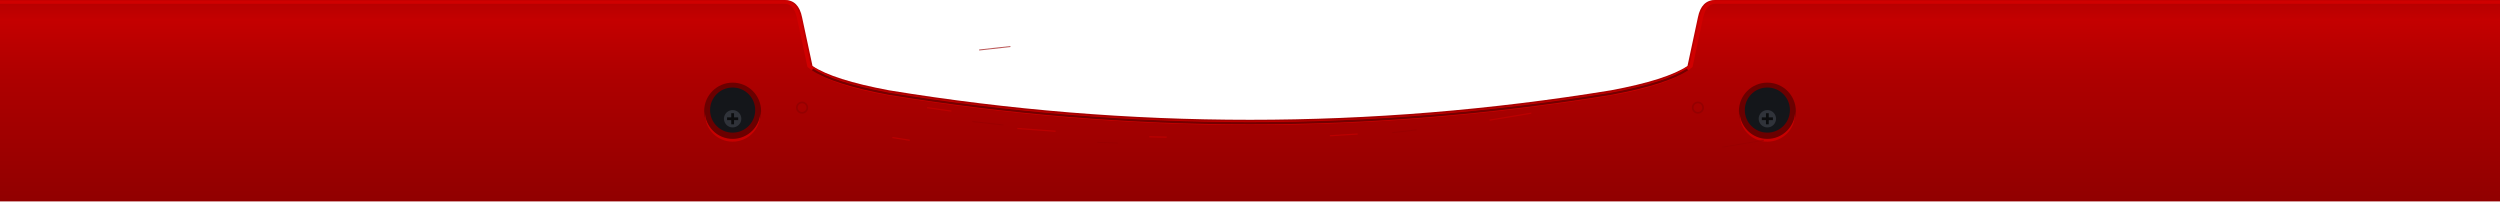
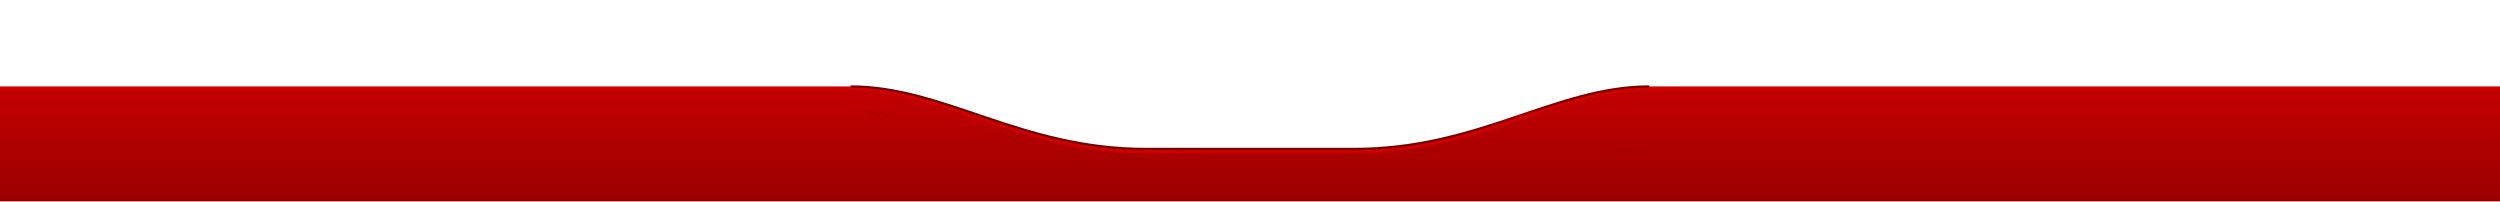
<svg xmlns="http://www.w3.org/2000/svg" width="720" height="58" viewBox="0 0 720 58">
  <defs>
    <linearGradient id="paint" x2="0" y2="1">
-       <stop stop-color="#b50000" />
-       <stop offset=".1" stop-color="#c40000" />
-       <stop offset=".38" stop-color="#ae0000" />
-       <stop offset="1" stop-color="#910000" />
+       <stop stop-color="#b70000" />
+       <stop offset=".08" stop-color="#c20000" />
+       <stop offset=".5" stop-color="#ae0000" />
+       <stop offset="1" stop-color="#9b0000" />
    </linearGradient>
-     <linearGradient id="rib" x2="1" y2="0">
-       <stop stop-color="#740000" />
-       <stop offset=".3" stop-color="#ca0000" />
-       <stop offset=".65" stop-color="#b50000" />
-       <stop offset="1" stop-color="#870000" />
+     <linearGradient id="metal" x2=".8" y2="1">
+       <stop stop-color="#c8ccca" />
+       <stop offset=".4" stop-color="#a7aeac" />
+       <stop offset="1" stop-color="#707976" />
    </linearGradient>
-     <linearGradient id="metal" x2="0.7" y2="1">
-       <stop stop-color="#dadcde" />
-       <stop offset=".45" stop-color="#9a9da1" />
-       <stop offset="1" stop-color="#53575c" />
+     <linearGradient id="throat" x2="0" y2="1">
+       <stop stop-color="#101215" />
+       <stop offset=".15" stop-color="#1d2023" />
+       <stop offset="1" stop-color="#3d4143" />
    </linearGradient>
  </defs>
-   <path d="M0 0H226Q230 0 231 5L234 19Q240 23 256 26Q360 43 464 26Q480 23 486 19L489 5Q490 0 494 0H720V58H0Z" fill="url(#paint)" />
-   <path d="M0 .6H226Q229 .6 230 5L233 19Q239 24 256 27Q360 44 464 27Q481 24 487 19L490 5Q491 .6 494 .6H720" fill="none" stroke="#d00000" stroke-width="1" />
-   <path d="M234 20Q240 24 256 27Q360 44 464 27Q480 24 486 20" fill="none" stroke="#740000" stroke-width=".65" />
-   <g fill="#6b0000">
-     <circle cx="211" cy="32" r="8.2" />
-     <circle cx="509" cy="32" r="8.2" />
-   </g>
-   <g fill="#c70000">
-     <path d="M203 32a8 8 0 0 0 16 0v.8a8 8 0 0 1 -16 0Z" />
-     <path d="M501 32a8 8 0 0 0 16 0v.8a8 8 0 0 1 -16 0Z" />
-   </g>
-   <g fill="#14161a">
-     <circle cx="211" cy="31.7" r="6.5" />
-     <circle cx="509" cy="31.7" r="6.5" />
-   </g>
-   <g fill="#30333a">
-     <circle cx="211" cy="34.2" r="2.5" />
-     <circle cx="509" cy="34.2" r="2.5" />
-   </g>
-   <g stroke="#0b0c0e" stroke-width=".8">
-     <path d="M209.4 34.2h3.2m-1.6 -1.6v3.2M507.4 34.2h3.2m-1.6 -1.6v3.2" />
-   </g>
-   <g fill="none" stroke="#950000" stroke-width=".5">
-     <circle cx="231" cy="31" r="1.5" />
-     <circle cx="489" cy="31" r="1.5" />
-   </g>
-   <g stroke="#c50000" fill="none" stroke-width=".35" opacity=".7">
-     <path d="m267 31 7 1m19 5 11 .8m27 1.6 5 .1m47 -.4 8 -.5m38 -4 12 -2m-184 7 5 .8" />
-   </g>
-   <g stroke="#960000" fill="none" stroke-width=".3" opacity=".65">
-     <path d="m280 35 9 1m27 5 6 .2m79 -3 7 -.8m-126 -23 9 -1m205 29 12 -2" />
+   <path d="M0 25H245C272 25 294 43 330 43H390C426 43 448 25 475 25H720V58H0Z" fill="url(#paint)" />
+   <path d="M0 25.5H245C272 25.5 294 43.5 330 43.5H390C426 43.5 448 25.5 475 25.5H720" fill="none" stroke="#d00000" stroke-width="1.15" />
+   <path d="M245 24.9C272 24.9 294 42.9 330 42.9H390C426 42.9 448 24.9 475 24.9" fill="none" stroke="#770000" stroke-width=".65" />
+   <g fill="none" stroke-width=".35" opacity=".6">
+     <path d="m274 33 7 2m25 7 11 1m23 2.5h6m48 -1 9 -.7m30 -9 9 -3" stroke="#c60000" />
+     <path d="m285 38 7 1.6m29 6 9 .3m78 -2.5 7 -1.1m-166 -10 8 1m206 11 11 -2" stroke="#960000" />
  </g>
</svg>
